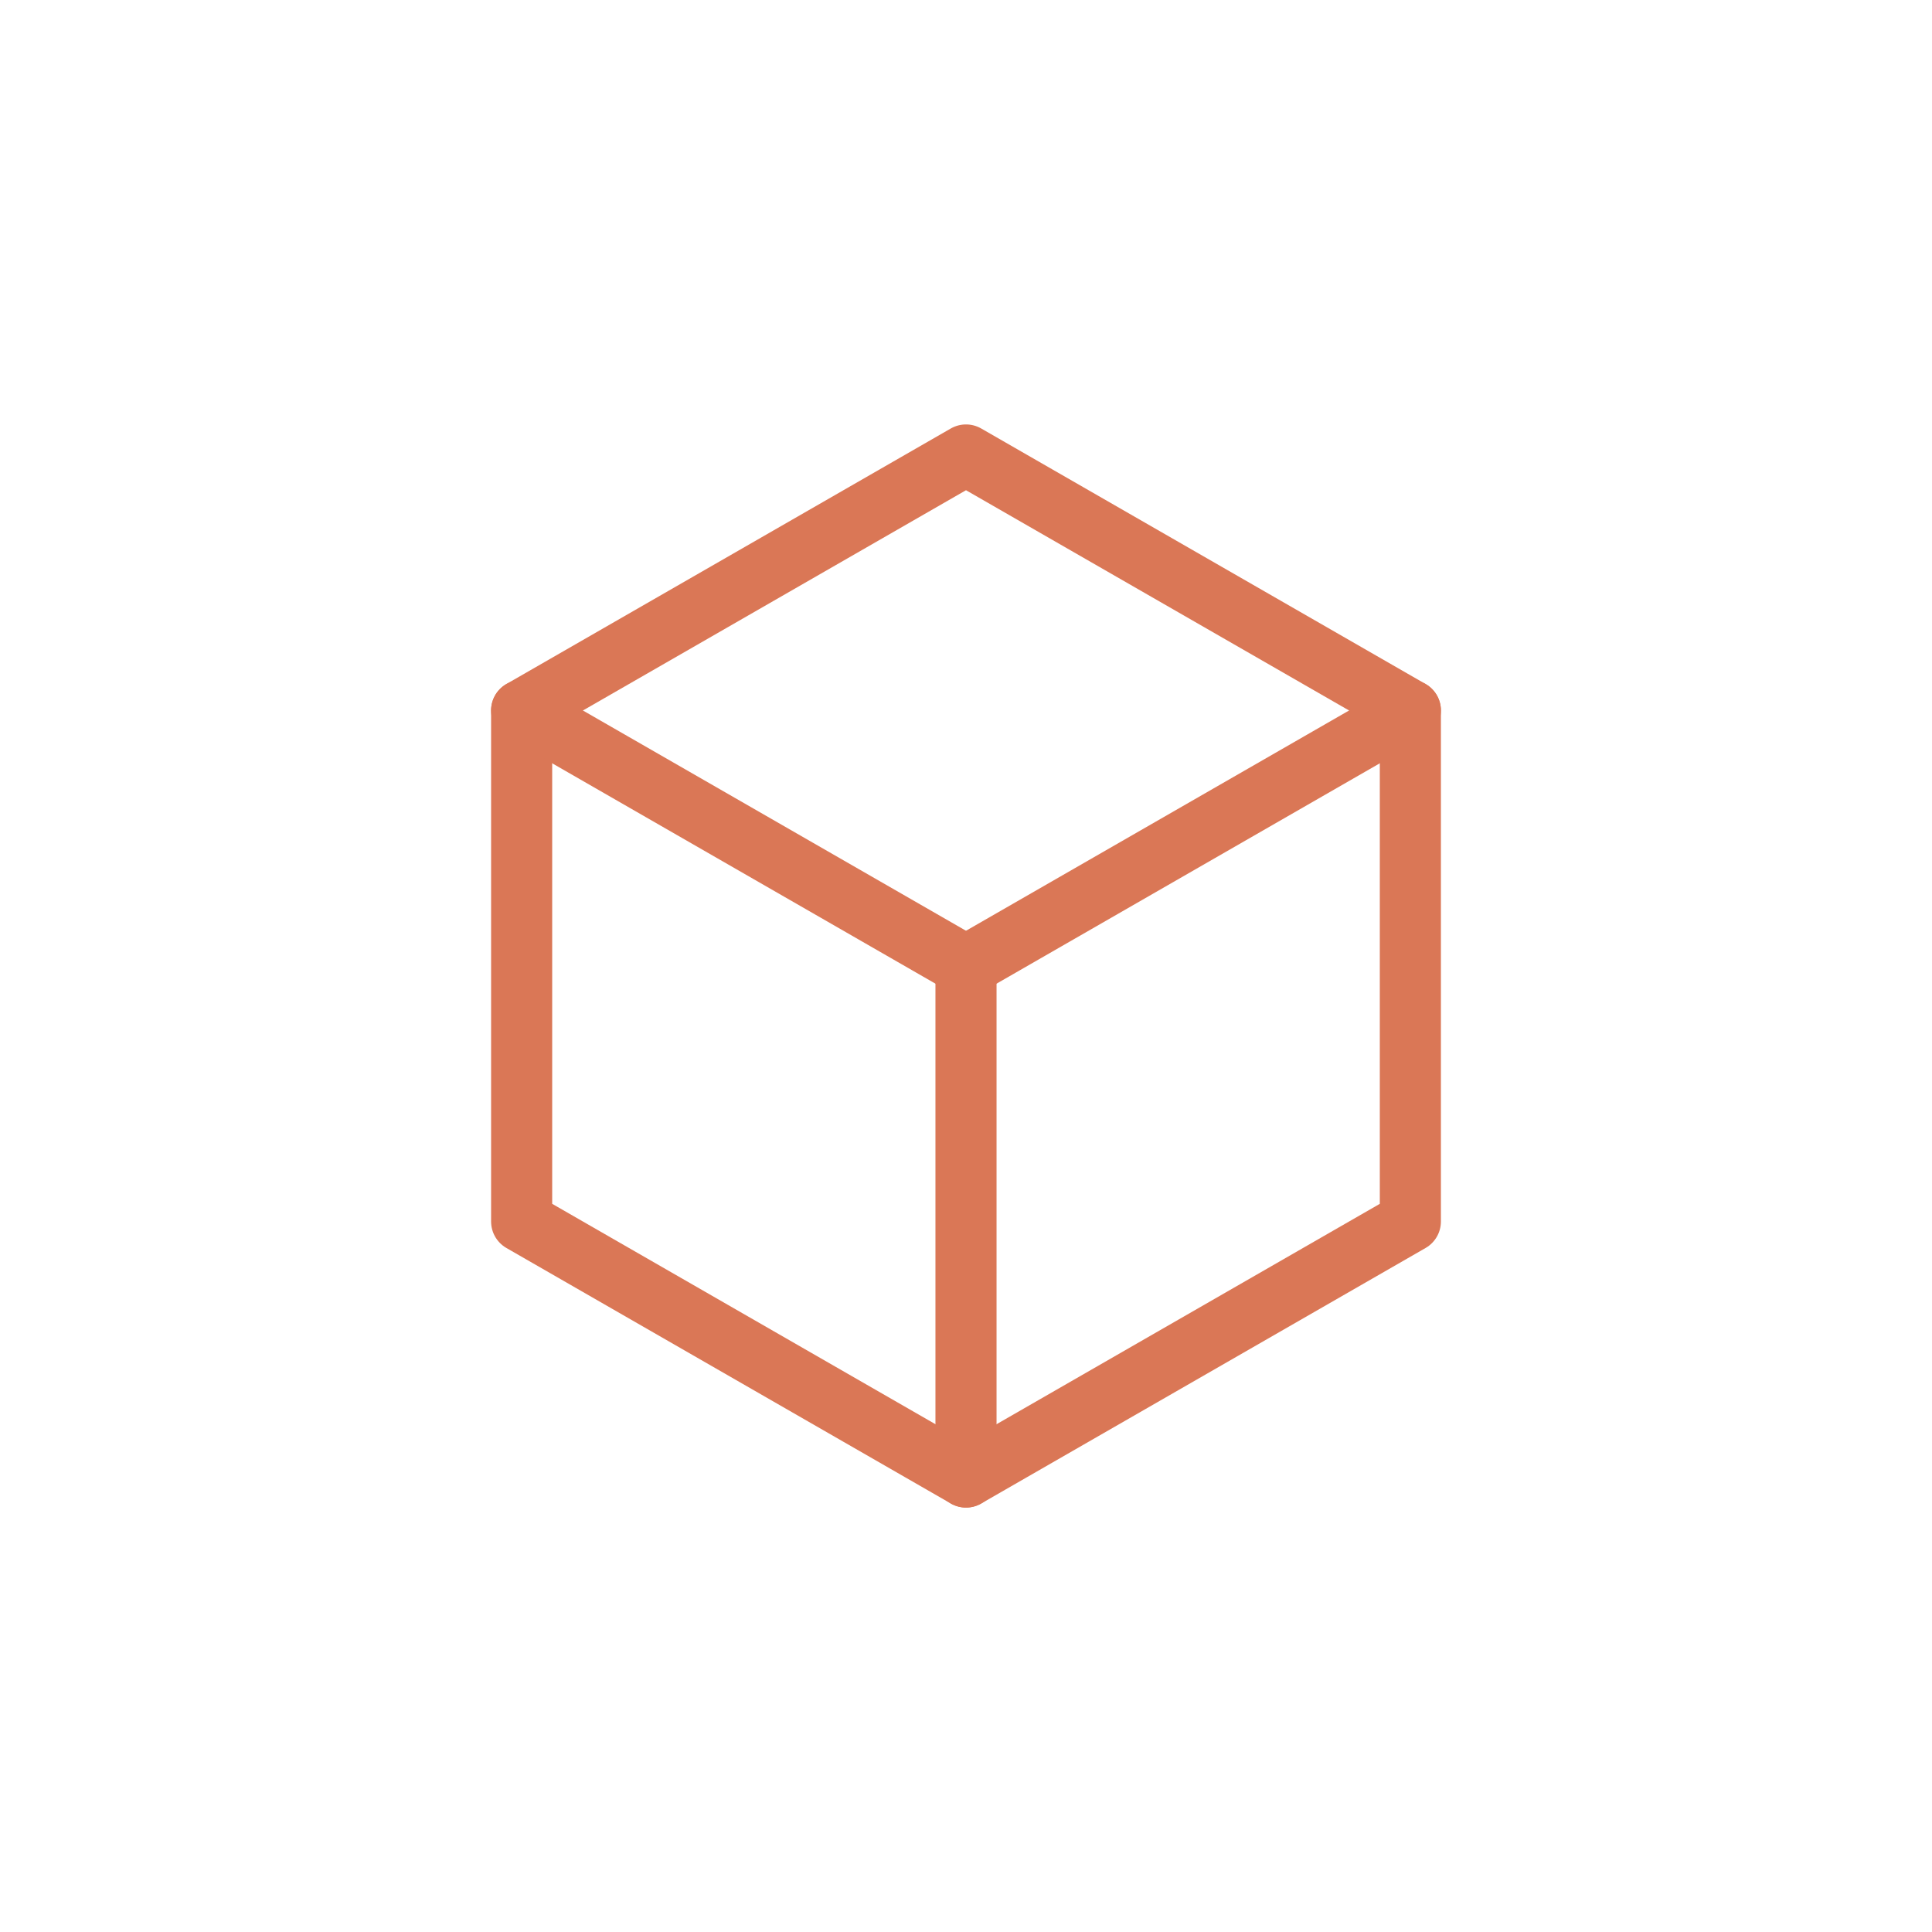
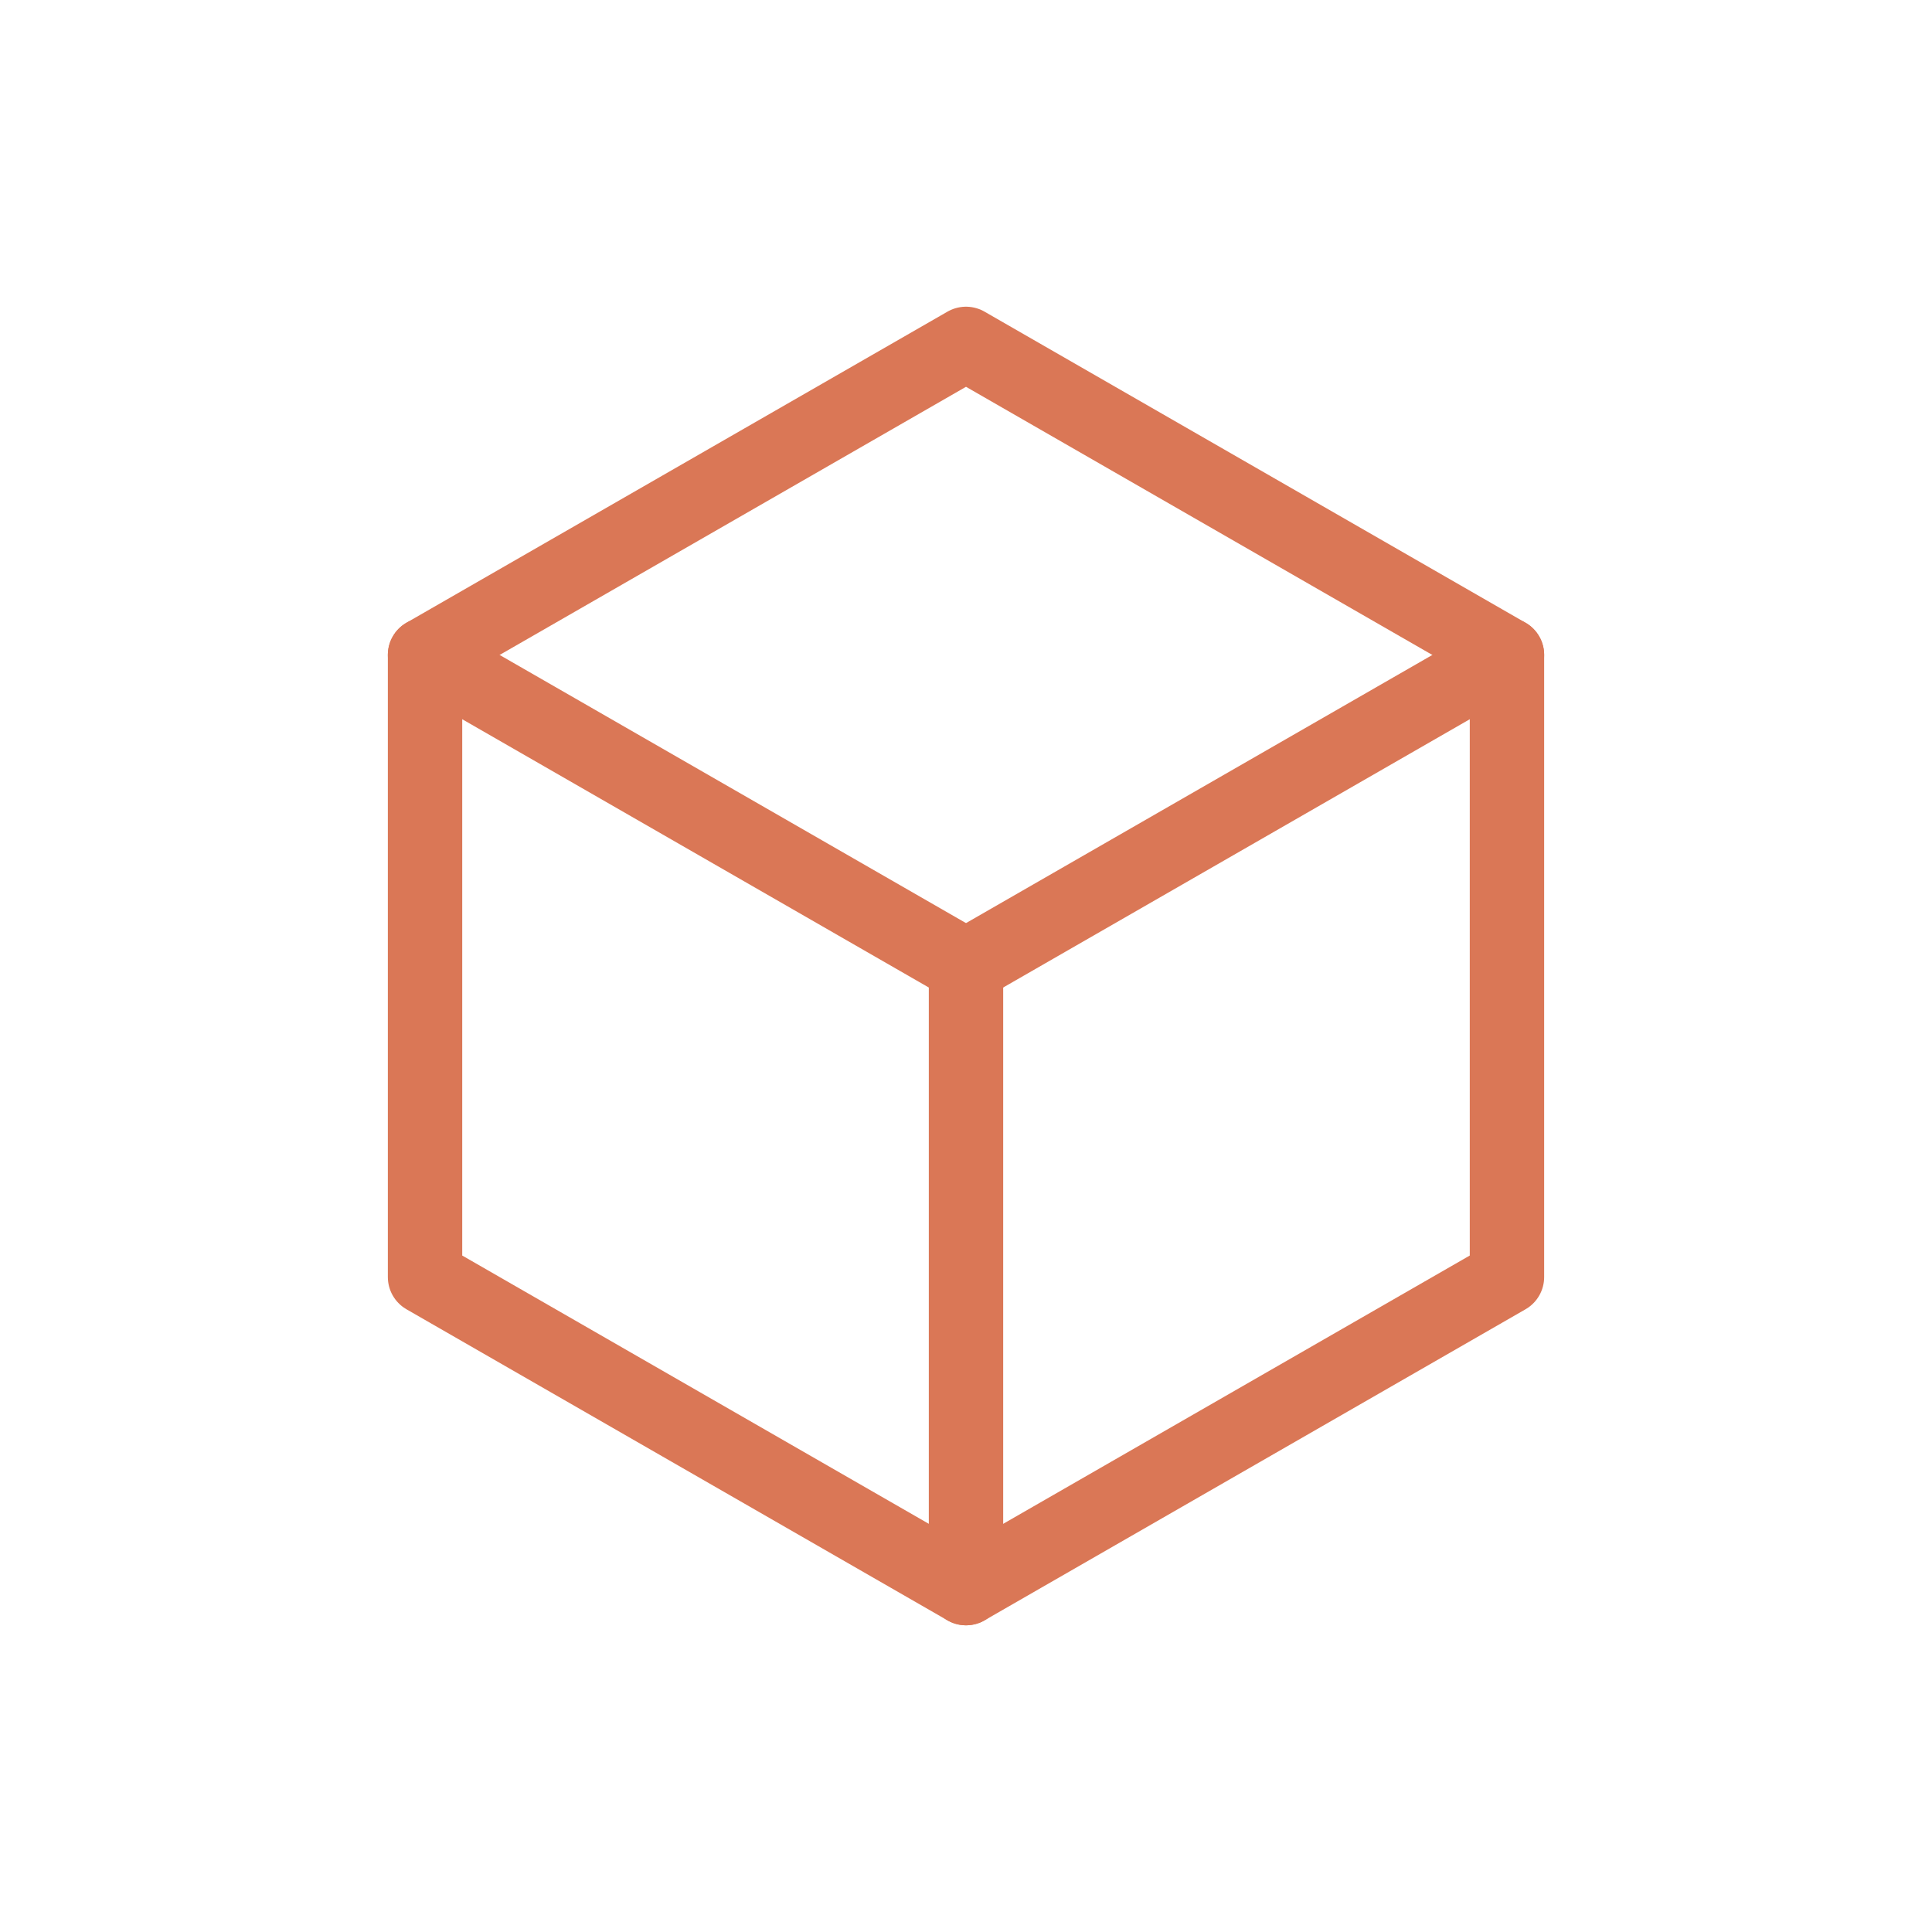
<svg xmlns="http://www.w3.org/2000/svg" width="400" height="400" viewBox="0 0 400 400">
-   <g transform="translate(200,200) scale(1.15)">
+   <g transform="translate(200,200) scale(1.4)">
    <polygon points="-80,-46 0,-92 80,-46 80,46 0,92 -80,46" fill="none" stroke="#DA7756" stroke-width="11" stroke-linejoin="round" />
    <line x1="-80" y1="-46" x2="0" y2="0" stroke="#DA7756" stroke-width="11" stroke-linecap="round" />
    <line x1="80" y1="-46" x2="0" y2="0" stroke="#DA7756" stroke-width="11" stroke-linecap="round" />
    <line x1="0" y1="92" x2="0" y2="0" stroke="#DA7756" stroke-width="11" stroke-linecap="round" />
    <circle cx="0" cy="0" r="6" fill="#DA7756" />
  </g>
</svg>
